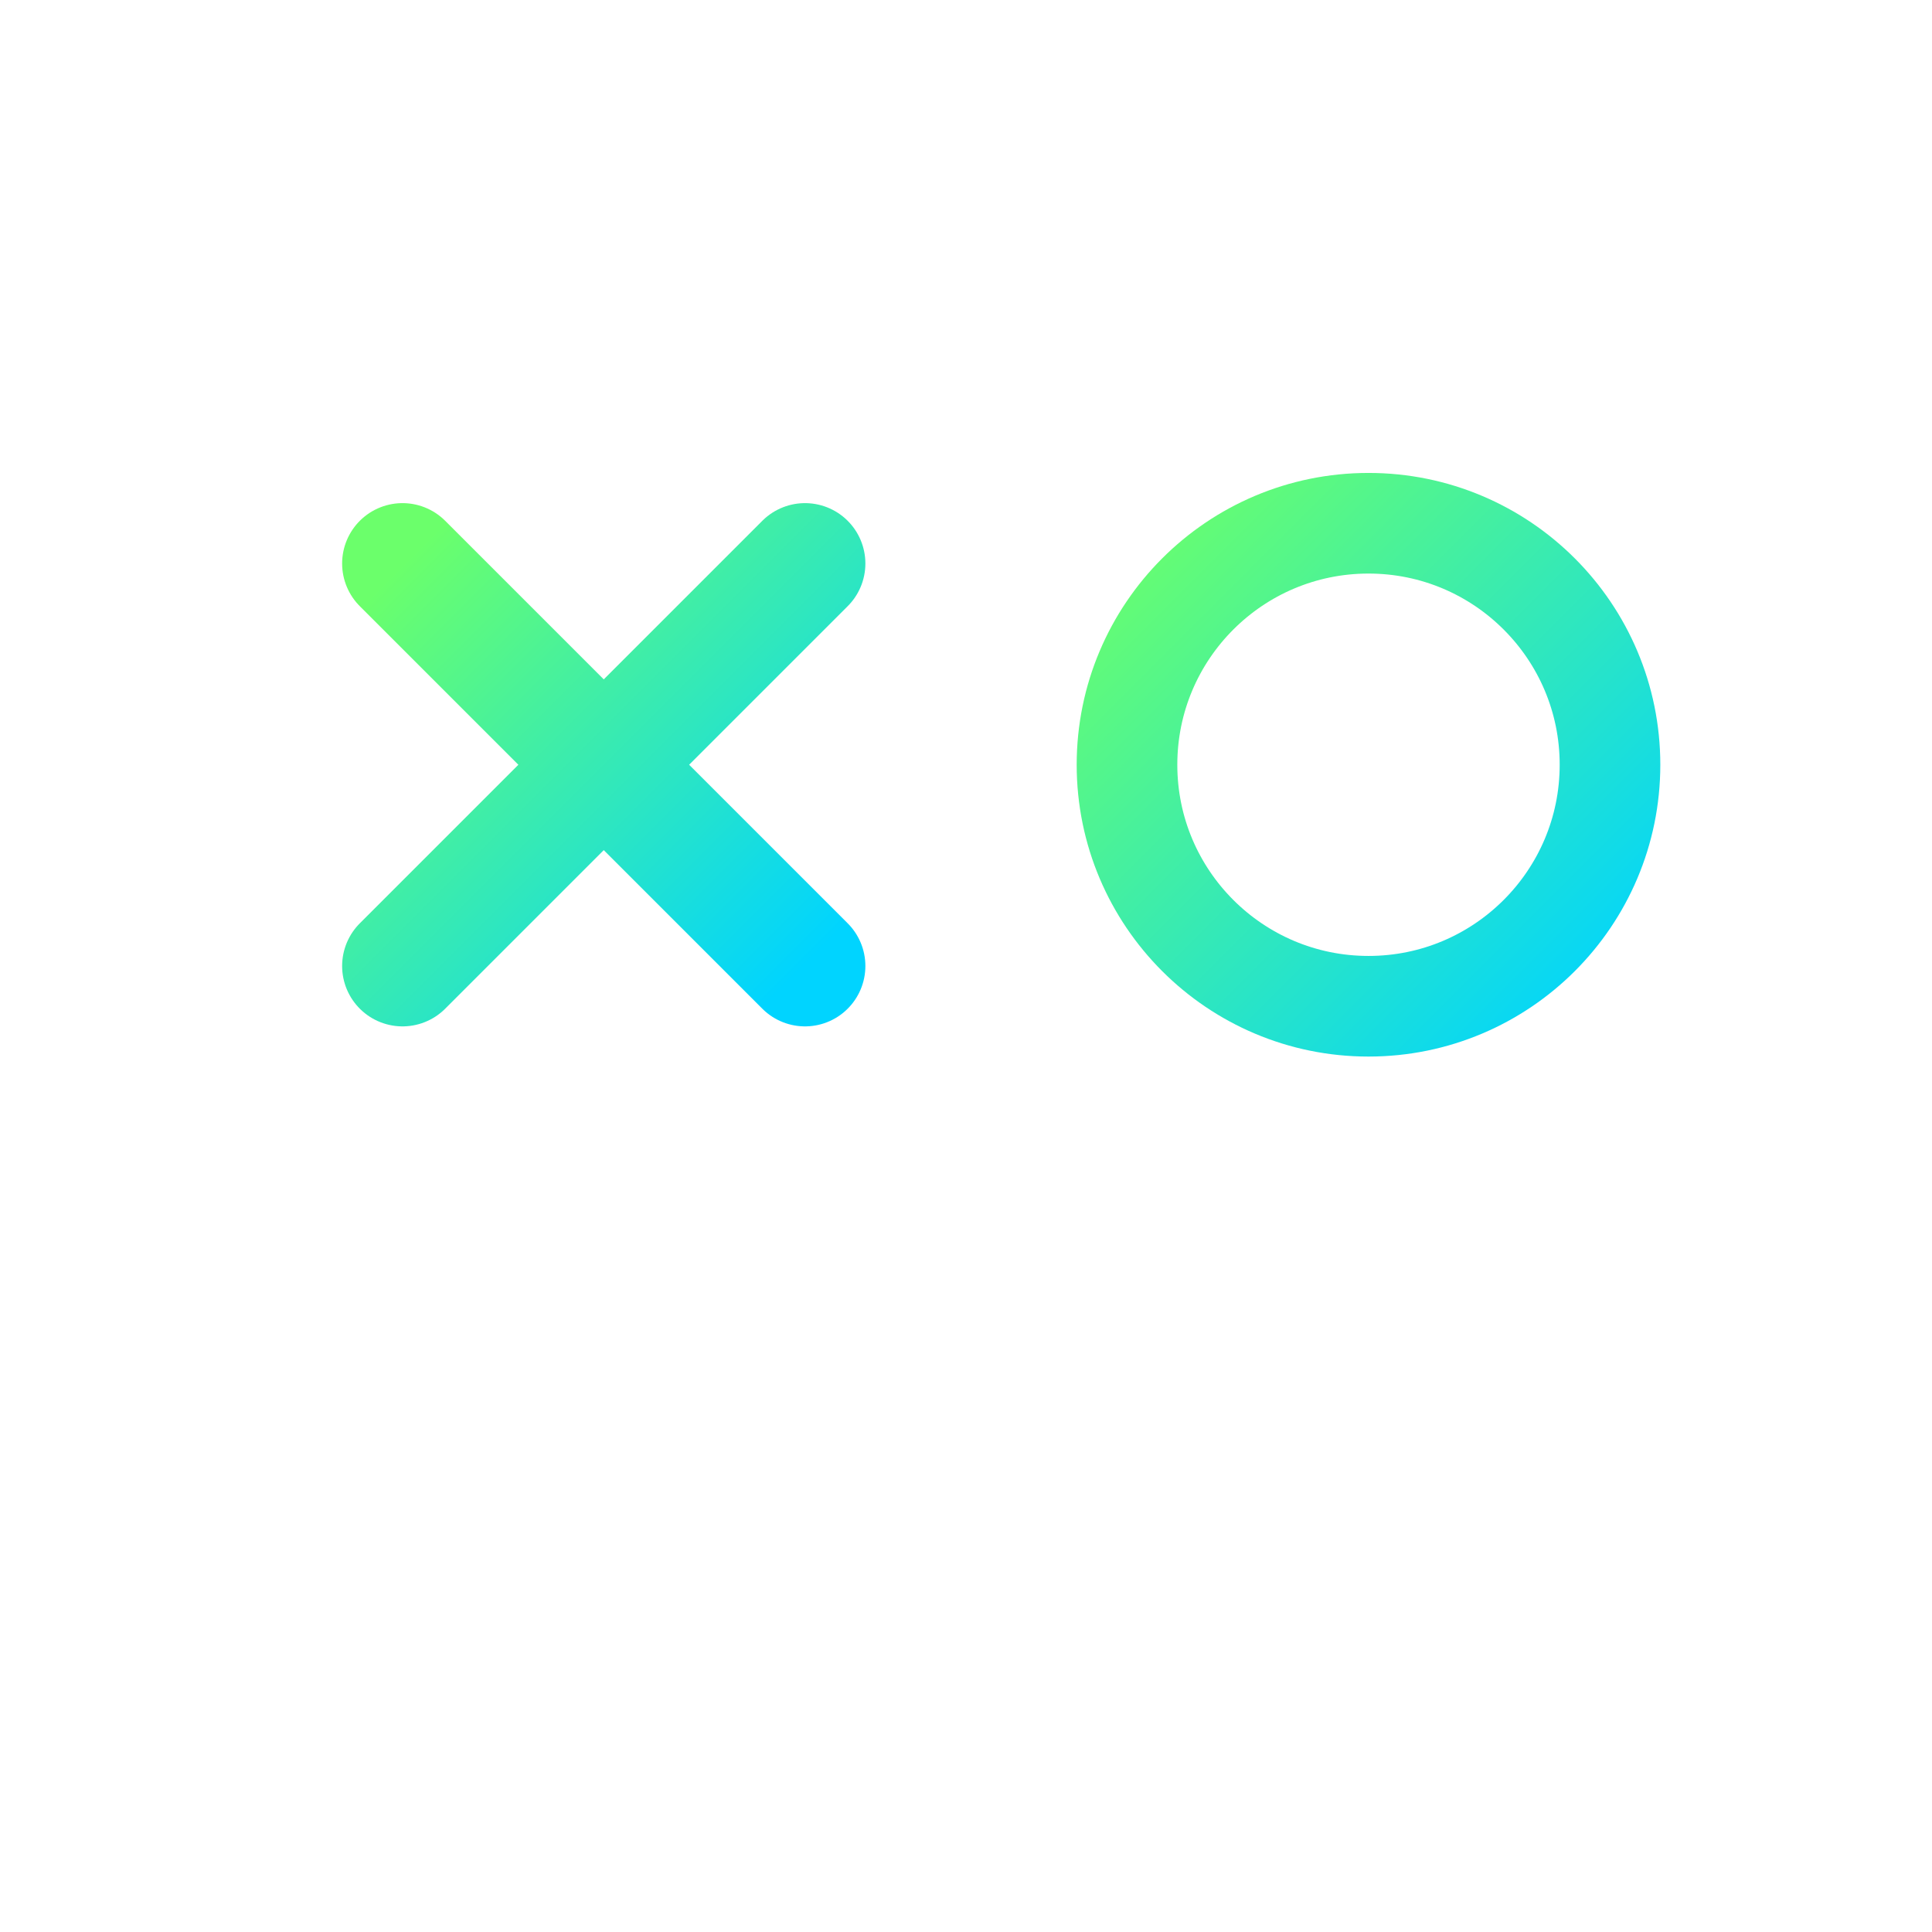
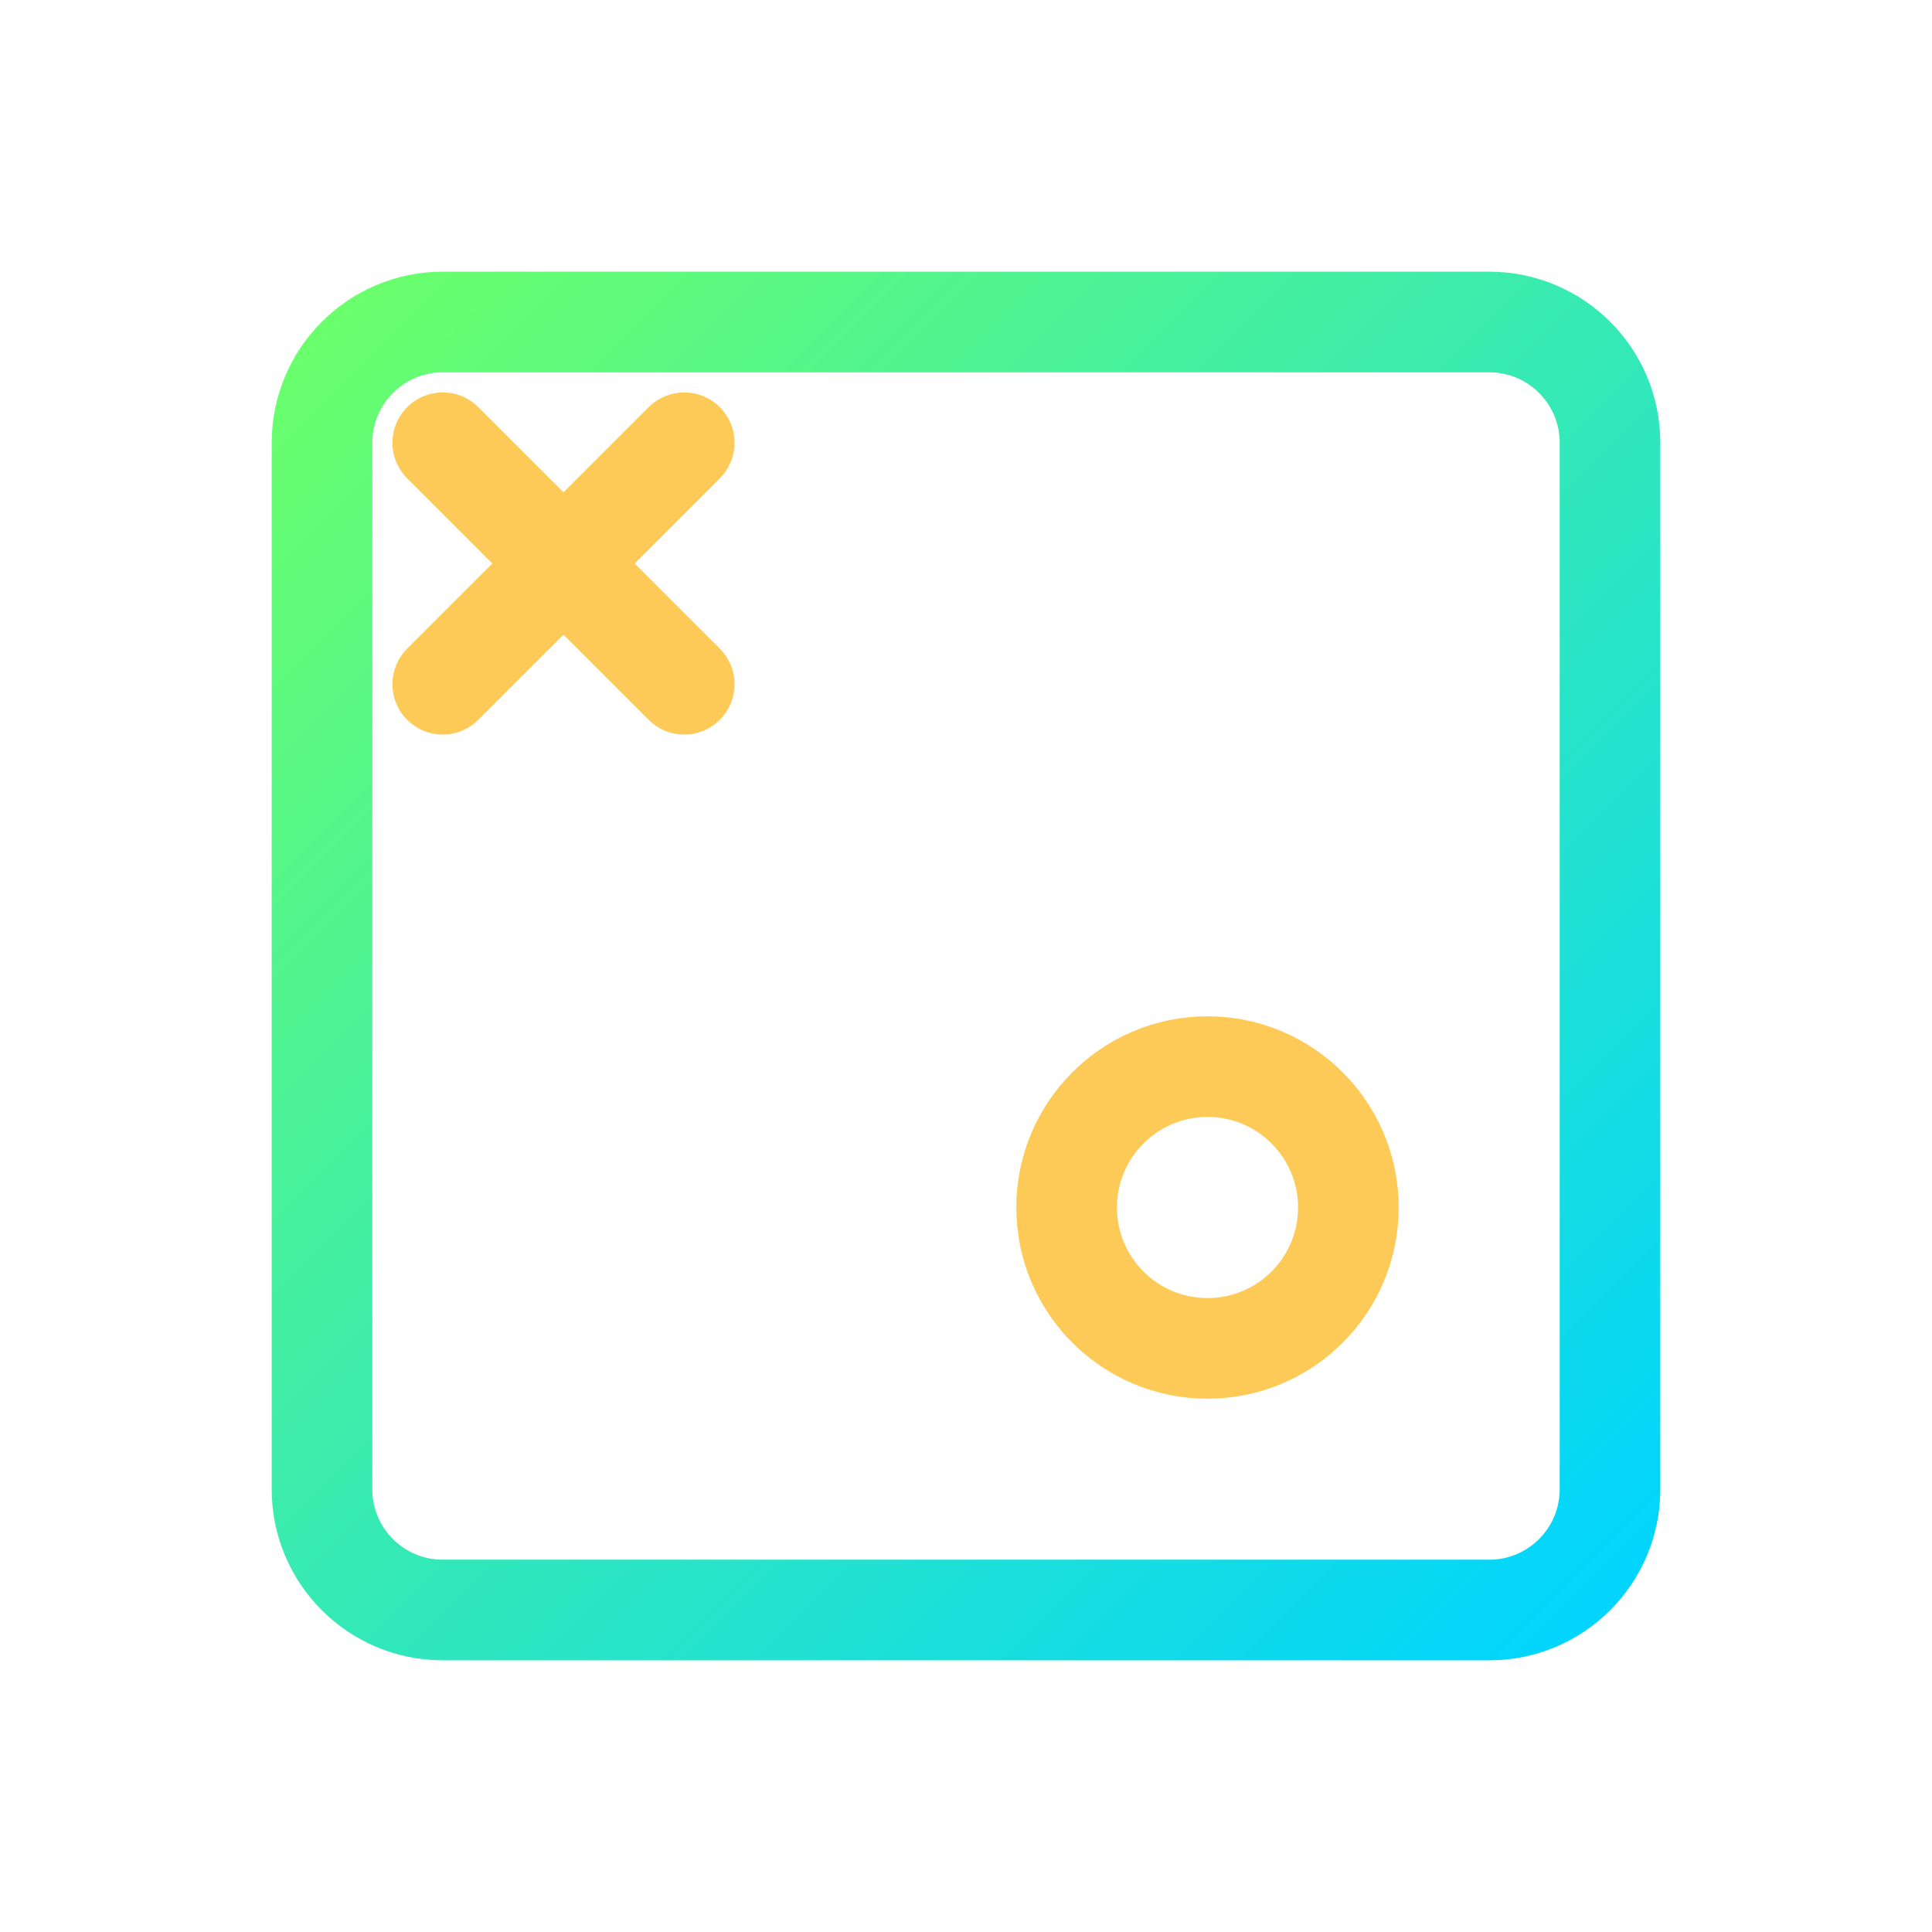
<svg xmlns="http://www.w3.org/2000/svg" class="game-logo" viewBox="0 0 48 48" fill="none">
  <defs>
-     <linearGradient id="gx" x1="0%" y1="0%" x2="100%" y2="100%">
+     <linearGradient id="gf5" x1="0%" y1="0%" x2="100%" y2="100%">
      <stop offset="0%" stop-color="#6bff6b" />
      <stop offset="100%" stop-color="#00d4ff" />
    </linearGradient>
  </defs>
-   <line x1="10" y1="14" x2="20" y2="24" stroke="url(#gx)" stroke-width="3" stroke-linecap="round" />
-   <line x1="20" y1="14" x2="10" y2="24" stroke="url(#gx)" stroke-width="3" stroke-linecap="round" />
-   <circle cx="34" cy="19" r="6" fill="none" stroke="url(#gx)" stroke-width="2.5" />
-   <line x1="14" y1="30" x2="14" y2="40" stroke="url(#gx)" stroke-width="2" />
-   <line x1="24" y1="30" x2="24" y2="40" stroke="url(#gx)" stroke-width="2" />
-   <line x1="34" y1="30" x2="34" y2="40" stroke="url(#gx)" stroke-width="2" />
+   <rect x="8" y="8" width="32" height="32" rx="3" fill="none" stroke="url(#gf5)" stroke-width="2.5" />
+   <line x1="18.5" y1="10" x2="18.5" y2="38" stroke="url(#gf5)" stroke-width="1.8" />
+   <line x1="29.5" y1="10" x2="29.5" y2="38" stroke="url(#gf5)" stroke-width="1.8" />
+   <line x1="10" y1="18.5" x2="38" y2="18.5" stroke="url(#gf5)" stroke-width="1.8" />
+   <line x1="10" y1="29.5" x2="38" y2="29.5" stroke="url(#gf5)" stroke-width="1.8" />
+   <line x1="11" y1="11" x2="17" y2="17" stroke="#feca57" stroke-width="2.5" stroke-linecap="round" />
+   <line x1="17" y1="11" x2="11" y2="17" stroke="#feca57" stroke-width="2.5" stroke-linecap="round" />
+   <circle cx="30" cy="30" r="3.5" fill="none" stroke="#feca57" stroke-width="2.5" />
</svg>
